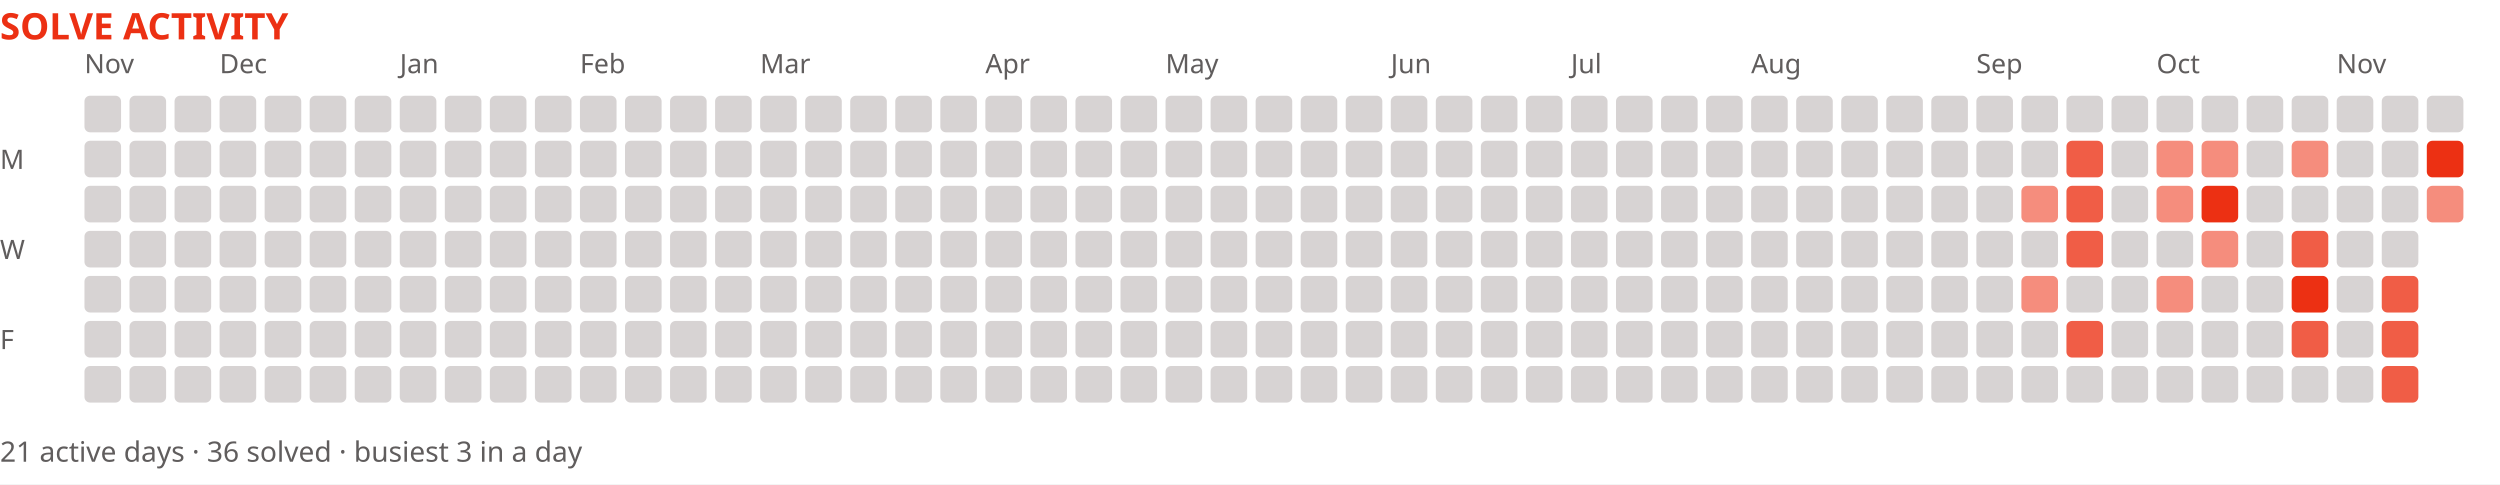
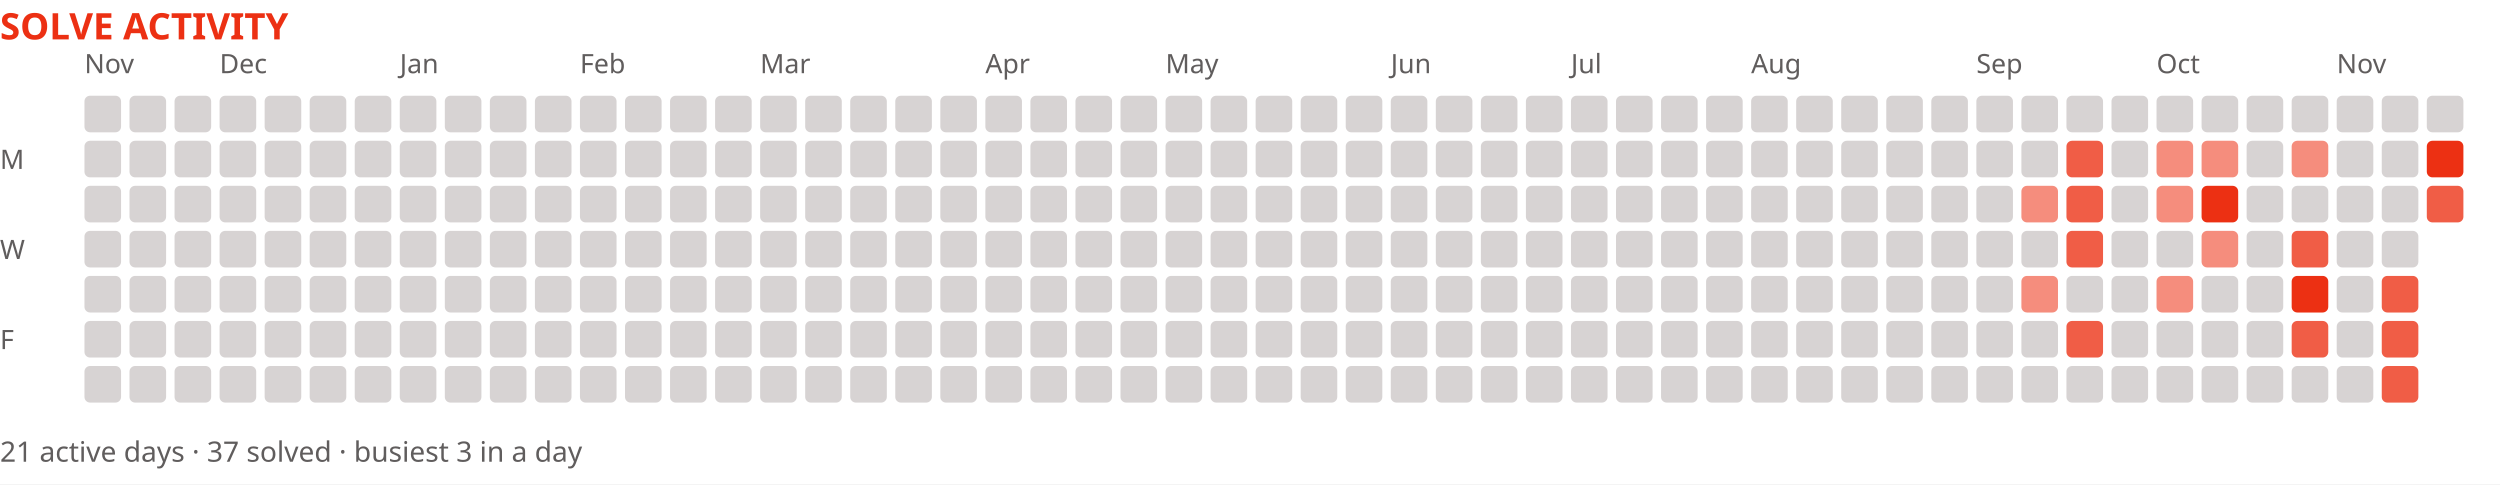
<svg xmlns="http://www.w3.org/2000/svg" width="888" height="172" viewBox="0 0 888 172" role="img" aria-label="Solve activity over the last year">
  <rect width="888" height="172" fill="#ffffff" />
  <text x="0" y="14" font-family="system-ui,sans-serif" font-size="13" font-weight="700" fill="#ec3013">SOLVE ACTIVITY</text>
  <text x="30" y="26" font-family="system-ui,sans-serif" font-size="9.5" fill="#605d5d">Nov</text>
  <text x="78" y="26" font-family="system-ui,sans-serif" font-size="9.5" fill="#605d5d">Dec</text>
  <text x="142" y="26" font-family="system-ui,sans-serif" font-size="9.5" fill="#605d5d">Jan</text>
  <text x="206" y="26" font-family="system-ui,sans-serif" font-size="9.5" fill="#605d5d">Feb</text>
  <text x="270" y="26" font-family="system-ui,sans-serif" font-size="9.5" fill="#605d5d">Mar</text>
  <text x="350" y="26" font-family="system-ui,sans-serif" font-size="9.5" fill="#605d5d">Apr</text>
  <text x="414" y="26" font-family="system-ui,sans-serif" font-size="9.5" fill="#605d5d">May</text>
  <text x="494" y="26" font-family="system-ui,sans-serif" font-size="9.5" fill="#605d5d">Jun</text>
  <text x="558" y="26" font-family="system-ui,sans-serif" font-size="9.5" fill="#605d5d">Jul</text>
  <text x="622" y="26" font-family="system-ui,sans-serif" font-size="9.5" fill="#605d5d">Aug</text>
  <text x="702" y="26" font-family="system-ui,sans-serif" font-size="9.5" fill="#605d5d">Sep</text>
  <text x="766" y="26" font-family="system-ui,sans-serif" font-size="9.5" fill="#605d5d">Oct</text>
  <text x="830" y="26" font-family="system-ui,sans-serif" font-size="9.5" fill="#605d5d">Nov</text>
  <text x="0" y="60" font-family="system-ui,sans-serif" font-size="9.5" fill="#605d5d">M</text>
  <text x="0" y="92" font-family="system-ui,sans-serif" font-size="9.5" fill="#605d5d">W</text>
  <text x="0" y="124" font-family="system-ui,sans-serif" font-size="9.5" fill="#605d5d">F</text>
  <rect x="30" y="34" width="13" height="13" fill="#d7d3d3" rx="2" />
  <rect x="30" y="50" width="13" height="13" fill="#d7d3d3" rx="2" />
  <rect x="30" y="66" width="13" height="13" fill="#d7d3d3" rx="2" />
  <rect x="30" y="82" width="13" height="13" fill="#d7d3d3" rx="2" />
  <rect x="30" y="98" width="13" height="13" fill="#d7d3d3" rx="2" />
  <rect x="30" y="114" width="13" height="13" fill="#d7d3d3" rx="2" />
  <rect x="30" y="130" width="13" height="13" fill="#d7d3d3" rx="2" />
  <rect x="46" y="34" width="13" height="13" fill="#d7d3d3" rx="2" />
  <rect x="46" y="50" width="13" height="13" fill="#d7d3d3" rx="2" />
  <rect x="46" y="66" width="13" height="13" fill="#d7d3d3" rx="2" />
  <rect x="46" y="82" width="13" height="13" fill="#d7d3d3" rx="2" />
  <rect x="46" y="98" width="13" height="13" fill="#d7d3d3" rx="2" />
  <rect x="46" y="114" width="13" height="13" fill="#d7d3d3" rx="2" />
  <rect x="46" y="130" width="13" height="13" fill="#d7d3d3" rx="2" />
  <rect x="62" y="34" width="13" height="13" fill="#d7d3d3" rx="2" />
  <rect x="62" y="50" width="13" height="13" fill="#d7d3d3" rx="2" />
  <rect x="62" y="66" width="13" height="13" fill="#d7d3d3" rx="2" />
  <rect x="62" y="82" width="13" height="13" fill="#d7d3d3" rx="2" />
  <rect x="62" y="98" width="13" height="13" fill="#d7d3d3" rx="2" />
  <rect x="62" y="114" width="13" height="13" fill="#d7d3d3" rx="2" />
  <rect x="62" y="130" width="13" height="13" fill="#d7d3d3" rx="2" />
  <rect x="78" y="34" width="13" height="13" fill="#d7d3d3" rx="2" />
  <rect x="78" y="50" width="13" height="13" fill="#d7d3d3" rx="2" />
  <rect x="78" y="66" width="13" height="13" fill="#d7d3d3" rx="2" />
  <rect x="78" y="82" width="13" height="13" fill="#d7d3d3" rx="2" />
  <rect x="78" y="98" width="13" height="13" fill="#d7d3d3" rx="2" />
  <rect x="78" y="114" width="13" height="13" fill="#d7d3d3" rx="2" />
  <rect x="78" y="130" width="13" height="13" fill="#d7d3d3" rx="2" />
  <rect x="94" y="34" width="13" height="13" fill="#d7d3d3" rx="2" />
  <rect x="94" y="50" width="13" height="13" fill="#d7d3d3" rx="2" />
  <rect x="94" y="66" width="13" height="13" fill="#d7d3d3" rx="2" />
  <rect x="94" y="82" width="13" height="13" fill="#d7d3d3" rx="2" />
  <rect x="94" y="98" width="13" height="13" fill="#d7d3d3" rx="2" />
  <rect x="94" y="114" width="13" height="13" fill="#d7d3d3" rx="2" />
  <rect x="94" y="130" width="13" height="13" fill="#d7d3d3" rx="2" />
  <rect x="110" y="34" width="13" height="13" fill="#d7d3d3" rx="2" />
  <rect x="110" y="50" width="13" height="13" fill="#d7d3d3" rx="2" />
  <rect x="110" y="66" width="13" height="13" fill="#d7d3d3" rx="2" />
  <rect x="110" y="82" width="13" height="13" fill="#d7d3d3" rx="2" />
  <rect x="110" y="98" width="13" height="13" fill="#d7d3d3" rx="2" />
  <rect x="110" y="114" width="13" height="13" fill="#d7d3d3" rx="2" />
  <rect x="110" y="130" width="13" height="13" fill="#d7d3d3" rx="2" />
  <rect x="126" y="34" width="13" height="13" fill="#d7d3d3" rx="2" />
  <rect x="126" y="50" width="13" height="13" fill="#d7d3d3" rx="2" />
  <rect x="126" y="66" width="13" height="13" fill="#d7d3d3" rx="2" />
  <rect x="126" y="82" width="13" height="13" fill="#d7d3d3" rx="2" />
  <rect x="126" y="98" width="13" height="13" fill="#d7d3d3" rx="2" />
  <rect x="126" y="114" width="13" height="13" fill="#d7d3d3" rx="2" />
  <rect x="126" y="130" width="13" height="13" fill="#d7d3d3" rx="2" />
  <rect x="142" y="34" width="13" height="13" fill="#d7d3d3" rx="2" />
  <rect x="142" y="50" width="13" height="13" fill="#d7d3d3" rx="2" />
  <rect x="142" y="66" width="13" height="13" fill="#d7d3d3" rx="2" />
  <rect x="142" y="82" width="13" height="13" fill="#d7d3d3" rx="2" />
  <rect x="142" y="98" width="13" height="13" fill="#d7d3d3" rx="2" />
  <rect x="142" y="114" width="13" height="13" fill="#d7d3d3" rx="2" />
  <rect x="142" y="130" width="13" height="13" fill="#d7d3d3" rx="2" />
  <rect x="158" y="34" width="13" height="13" fill="#d7d3d3" rx="2" />
  <rect x="158" y="50" width="13" height="13" fill="#d7d3d3" rx="2" />
  <rect x="158" y="66" width="13" height="13" fill="#d7d3d3" rx="2" />
  <rect x="158" y="82" width="13" height="13" fill="#d7d3d3" rx="2" />
  <rect x="158" y="98" width="13" height="13" fill="#d7d3d3" rx="2" />
  <rect x="158" y="114" width="13" height="13" fill="#d7d3d3" rx="2" />
  <rect x="158" y="130" width="13" height="13" fill="#d7d3d3" rx="2" />
  <rect x="174" y="34" width="13" height="13" fill="#d7d3d3" rx="2" />
  <rect x="174" y="50" width="13" height="13" fill="#d7d3d3" rx="2" />
  <rect x="174" y="66" width="13" height="13" fill="#d7d3d3" rx="2" />
  <rect x="174" y="82" width="13" height="13" fill="#d7d3d3" rx="2" />
  <rect x="174" y="98" width="13" height="13" fill="#d7d3d3" rx="2" />
  <rect x="174" y="114" width="13" height="13" fill="#d7d3d3" rx="2" />
  <rect x="174" y="130" width="13" height="13" fill="#d7d3d3" rx="2" />
  <rect x="190" y="34" width="13" height="13" fill="#d7d3d3" rx="2" />
  <rect x="190" y="50" width="13" height="13" fill="#d7d3d3" rx="2" />
  <rect x="190" y="66" width="13" height="13" fill="#d7d3d3" rx="2" />
  <rect x="190" y="82" width="13" height="13" fill="#d7d3d3" rx="2" />
  <rect x="190" y="98" width="13" height="13" fill="#d7d3d3" rx="2" />
  <rect x="190" y="114" width="13" height="13" fill="#d7d3d3" rx="2" />
  <rect x="190" y="130" width="13" height="13" fill="#d7d3d3" rx="2" />
  <rect x="206" y="34" width="13" height="13" fill="#d7d3d3" rx="2" />
  <rect x="206" y="50" width="13" height="13" fill="#d7d3d3" rx="2" />
  <rect x="206" y="66" width="13" height="13" fill="#d7d3d3" rx="2" />
  <rect x="206" y="82" width="13" height="13" fill="#d7d3d3" rx="2" />
  <rect x="206" y="98" width="13" height="13" fill="#d7d3d3" rx="2" />
  <rect x="206" y="114" width="13" height="13" fill="#d7d3d3" rx="2" />
  <rect x="206" y="130" width="13" height="13" fill="#d7d3d3" rx="2" />
  <rect x="222" y="34" width="13" height="13" fill="#d7d3d3" rx="2" />
  <rect x="222" y="50" width="13" height="13" fill="#d7d3d3" rx="2" />
  <rect x="222" y="66" width="13" height="13" fill="#d7d3d3" rx="2" />
  <rect x="222" y="82" width="13" height="13" fill="#d7d3d3" rx="2" />
  <rect x="222" y="98" width="13" height="13" fill="#d7d3d3" rx="2" />
  <rect x="222" y="114" width="13" height="13" fill="#d7d3d3" rx="2" />
  <rect x="222" y="130" width="13" height="13" fill="#d7d3d3" rx="2" />
  <rect x="238" y="34" width="13" height="13" fill="#d7d3d3" rx="2" />
  <rect x="238" y="50" width="13" height="13" fill="#d7d3d3" rx="2" />
  <rect x="238" y="66" width="13" height="13" fill="#d7d3d3" rx="2" />
  <rect x="238" y="82" width="13" height="13" fill="#d7d3d3" rx="2" />
  <rect x="238" y="98" width="13" height="13" fill="#d7d3d3" rx="2" />
  <rect x="238" y="114" width="13" height="13" fill="#d7d3d3" rx="2" />
  <rect x="238" y="130" width="13" height="13" fill="#d7d3d3" rx="2" />
  <rect x="254" y="34" width="13" height="13" fill="#d7d3d3" rx="2" />
  <rect x="254" y="50" width="13" height="13" fill="#d7d3d3" rx="2" />
  <rect x="254" y="66" width="13" height="13" fill="#d7d3d3" rx="2" />
  <rect x="254" y="82" width="13" height="13" fill="#d7d3d3" rx="2" />
  <rect x="254" y="98" width="13" height="13" fill="#d7d3d3" rx="2" />
  <rect x="254" y="114" width="13" height="13" fill="#d7d3d3" rx="2" />
  <rect x="254" y="130" width="13" height="13" fill="#d7d3d3" rx="2" />
  <rect x="270" y="34" width="13" height="13" fill="#d7d3d3" rx="2" />
  <rect x="270" y="50" width="13" height="13" fill="#d7d3d3" rx="2" />
  <rect x="270" y="66" width="13" height="13" fill="#d7d3d3" rx="2" />
  <rect x="270" y="82" width="13" height="13" fill="#d7d3d3" rx="2" />
  <rect x="270" y="98" width="13" height="13" fill="#d7d3d3" rx="2" />
  <rect x="270" y="114" width="13" height="13" fill="#d7d3d3" rx="2" />
  <rect x="270" y="130" width="13" height="13" fill="#d7d3d3" rx="2" />
  <rect x="286" y="34" width="13" height="13" fill="#d7d3d3" rx="2" />
  <rect x="286" y="50" width="13" height="13" fill="#d7d3d3" rx="2" />
  <rect x="286" y="66" width="13" height="13" fill="#d7d3d3" rx="2" />
  <rect x="286" y="82" width="13" height="13" fill="#d7d3d3" rx="2" />
  <rect x="286" y="98" width="13" height="13" fill="#d7d3d3" rx="2" />
  <rect x="286" y="114" width="13" height="13" fill="#d7d3d3" rx="2" />
  <rect x="286" y="130" width="13" height="13" fill="#d7d3d3" rx="2" />
  <rect x="302" y="34" width="13" height="13" fill="#d7d3d3" rx="2" />
  <rect x="302" y="50" width="13" height="13" fill="#d7d3d3" rx="2" />
  <rect x="302" y="66" width="13" height="13" fill="#d7d3d3" rx="2" />
  <rect x="302" y="82" width="13" height="13" fill="#d7d3d3" rx="2" />
  <rect x="302" y="98" width="13" height="13" fill="#d7d3d3" rx="2" />
  <rect x="302" y="114" width="13" height="13" fill="#d7d3d3" rx="2" />
  <rect x="302" y="130" width="13" height="13" fill="#d7d3d3" rx="2" />
  <rect x="318" y="34" width="13" height="13" fill="#d7d3d3" rx="2" />
  <rect x="318" y="50" width="13" height="13" fill="#d7d3d3" rx="2" />
  <rect x="318" y="66" width="13" height="13" fill="#d7d3d3" rx="2" />
  <rect x="318" y="82" width="13" height="13" fill="#d7d3d3" rx="2" />
  <rect x="318" y="98" width="13" height="13" fill="#d7d3d3" rx="2" />
  <rect x="318" y="114" width="13" height="13" fill="#d7d3d3" rx="2" />
  <rect x="318" y="130" width="13" height="13" fill="#d7d3d3" rx="2" />
  <rect x="334" y="34" width="13" height="13" fill="#d7d3d3" rx="2" />
  <rect x="334" y="50" width="13" height="13" fill="#d7d3d3" rx="2" />
  <rect x="334" y="66" width="13" height="13" fill="#d7d3d3" rx="2" />
  <rect x="334" y="82" width="13" height="13" fill="#d7d3d3" rx="2" />
  <rect x="334" y="98" width="13" height="13" fill="#d7d3d3" rx="2" />
  <rect x="334" y="114" width="13" height="13" fill="#d7d3d3" rx="2" />
  <rect x="334" y="130" width="13" height="13" fill="#d7d3d3" rx="2" />
  <rect x="350" y="34" width="13" height="13" fill="#d7d3d3" rx="2" />
  <rect x="350" y="50" width="13" height="13" fill="#d7d3d3" rx="2" />
  <rect x="350" y="66" width="13" height="13" fill="#d7d3d3" rx="2" />
  <rect x="350" y="82" width="13" height="13" fill="#d7d3d3" rx="2" />
  <rect x="350" y="98" width="13" height="13" fill="#d7d3d3" rx="2" />
  <rect x="350" y="114" width="13" height="13" fill="#d7d3d3" rx="2" />
  <rect x="350" y="130" width="13" height="13" fill="#d7d3d3" rx="2" />
  <rect x="366" y="34" width="13" height="13" fill="#d7d3d3" rx="2" />
  <rect x="366" y="50" width="13" height="13" fill="#d7d3d3" rx="2" />
  <rect x="366" y="66" width="13" height="13" fill="#d7d3d3" rx="2" />
  <rect x="366" y="82" width="13" height="13" fill="#d7d3d3" rx="2" />
  <rect x="366" y="98" width="13" height="13" fill="#d7d3d3" rx="2" />
  <rect x="366" y="114" width="13" height="13" fill="#d7d3d3" rx="2" />
  <rect x="366" y="130" width="13" height="13" fill="#d7d3d3" rx="2" />
  <rect x="382" y="34" width="13" height="13" fill="#d7d3d3" rx="2" />
  <rect x="382" y="50" width="13" height="13" fill="#d7d3d3" rx="2" />
  <rect x="382" y="66" width="13" height="13" fill="#d7d3d3" rx="2" />
  <rect x="382" y="82" width="13" height="13" fill="#d7d3d3" rx="2" />
  <rect x="382" y="98" width="13" height="13" fill="#d7d3d3" rx="2" />
  <rect x="382" y="114" width="13" height="13" fill="#d7d3d3" rx="2" />
  <rect x="382" y="130" width="13" height="13" fill="#d7d3d3" rx="2" />
  <rect x="398" y="34" width="13" height="13" fill="#d7d3d3" rx="2" />
  <rect x="398" y="50" width="13" height="13" fill="#d7d3d3" rx="2" />
  <rect x="398" y="66" width="13" height="13" fill="#d7d3d3" rx="2" />
  <rect x="398" y="82" width="13" height="13" fill="#d7d3d3" rx="2" />
  <rect x="398" y="98" width="13" height="13" fill="#d7d3d3" rx="2" />
  <rect x="398" y="114" width="13" height="13" fill="#d7d3d3" rx="2" />
  <rect x="398" y="130" width="13" height="13" fill="#d7d3d3" rx="2" />
  <rect x="414" y="34" width="13" height="13" fill="#d7d3d3" rx="2" />
  <rect x="414" y="50" width="13" height="13" fill="#d7d3d3" rx="2" />
  <rect x="414" y="66" width="13" height="13" fill="#d7d3d3" rx="2" />
  <rect x="414" y="82" width="13" height="13" fill="#d7d3d3" rx="2" />
  <rect x="414" y="98" width="13" height="13" fill="#d7d3d3" rx="2" />
  <rect x="414" y="114" width="13" height="13" fill="#d7d3d3" rx="2" />
  <rect x="414" y="130" width="13" height="13" fill="#d7d3d3" rx="2" />
  <rect x="430" y="34" width="13" height="13" fill="#d7d3d3" rx="2" />
  <rect x="430" y="50" width="13" height="13" fill="#d7d3d3" rx="2" />
  <rect x="430" y="66" width="13" height="13" fill="#d7d3d3" rx="2" />
  <rect x="430" y="82" width="13" height="13" fill="#d7d3d3" rx="2" />
  <rect x="430" y="98" width="13" height="13" fill="#d7d3d3" rx="2" />
  <rect x="430" y="114" width="13" height="13" fill="#d7d3d3" rx="2" />
  <rect x="430" y="130" width="13" height="13" fill="#d7d3d3" rx="2" />
  <rect x="446" y="34" width="13" height="13" fill="#d7d3d3" rx="2" />
  <rect x="446" y="50" width="13" height="13" fill="#d7d3d3" rx="2" />
  <rect x="446" y="66" width="13" height="13" fill="#d7d3d3" rx="2" />
  <rect x="446" y="82" width="13" height="13" fill="#d7d3d3" rx="2" />
  <rect x="446" y="98" width="13" height="13" fill="#d7d3d3" rx="2" />
  <rect x="446" y="114" width="13" height="13" fill="#d7d3d3" rx="2" />
  <rect x="446" y="130" width="13" height="13" fill="#d7d3d3" rx="2" />
  <rect x="462" y="34" width="13" height="13" fill="#d7d3d3" rx="2" />
  <rect x="462" y="50" width="13" height="13" fill="#d7d3d3" rx="2" />
  <rect x="462" y="66" width="13" height="13" fill="#d7d3d3" rx="2" />
  <rect x="462" y="82" width="13" height="13" fill="#d7d3d3" rx="2" />
  <rect x="462" y="98" width="13" height="13" fill="#d7d3d3" rx="2" />
  <rect x="462" y="114" width="13" height="13" fill="#d7d3d3" rx="2" />
  <rect x="462" y="130" width="13" height="13" fill="#d7d3d3" rx="2" />
  <rect x="478" y="34" width="13" height="13" fill="#d7d3d3" rx="2" />
  <rect x="478" y="50" width="13" height="13" fill="#d7d3d3" rx="2" />
  <rect x="478" y="66" width="13" height="13" fill="#d7d3d3" rx="2" />
  <rect x="478" y="82" width="13" height="13" fill="#d7d3d3" rx="2" />
  <rect x="478" y="98" width="13" height="13" fill="#d7d3d3" rx="2" />
  <rect x="478" y="114" width="13" height="13" fill="#d7d3d3" rx="2" />
  <rect x="478" y="130" width="13" height="13" fill="#d7d3d3" rx="2" />
  <rect x="494" y="34" width="13" height="13" fill="#d7d3d3" rx="2" />
  <rect x="494" y="50" width="13" height="13" fill="#d7d3d3" rx="2" />
  <rect x="494" y="66" width="13" height="13" fill="#d7d3d3" rx="2" />
  <rect x="494" y="82" width="13" height="13" fill="#d7d3d3" rx="2" />
  <rect x="494" y="98" width="13" height="13" fill="#d7d3d3" rx="2" />
  <rect x="494" y="114" width="13" height="13" fill="#d7d3d3" rx="2" />
  <rect x="494" y="130" width="13" height="13" fill="#d7d3d3" rx="2" />
  <rect x="510" y="34" width="13" height="13" fill="#d7d3d3" rx="2" />
  <rect x="510" y="50" width="13" height="13" fill="#d7d3d3" rx="2" />
  <rect x="510" y="66" width="13" height="13" fill="#d7d3d3" rx="2" />
  <rect x="510" y="82" width="13" height="13" fill="#d7d3d3" rx="2" />
  <rect x="510" y="98" width="13" height="13" fill="#d7d3d3" rx="2" />
  <rect x="510" y="114" width="13" height="13" fill="#d7d3d3" rx="2" />
  <rect x="510" y="130" width="13" height="13" fill="#d7d3d3" rx="2" />
  <rect x="526" y="34" width="13" height="13" fill="#d7d3d3" rx="2" />
  <rect x="526" y="50" width="13" height="13" fill="#d7d3d3" rx="2" />
  <rect x="526" y="66" width="13" height="13" fill="#d7d3d3" rx="2" />
  <rect x="526" y="82" width="13" height="13" fill="#d7d3d3" rx="2" />
  <rect x="526" y="98" width="13" height="13" fill="#d7d3d3" rx="2" />
  <rect x="526" y="114" width="13" height="13" fill="#d7d3d3" rx="2" />
  <rect x="526" y="130" width="13" height="13" fill="#d7d3d3" rx="2" />
  <rect x="542" y="34" width="13" height="13" fill="#d7d3d3" rx="2" />
  <rect x="542" y="50" width="13" height="13" fill="#d7d3d3" rx="2" />
  <rect x="542" y="66" width="13" height="13" fill="#d7d3d3" rx="2" />
  <rect x="542" y="82" width="13" height="13" fill="#d7d3d3" rx="2" />
  <rect x="542" y="98" width="13" height="13" fill="#d7d3d3" rx="2" />
  <rect x="542" y="114" width="13" height="13" fill="#d7d3d3" rx="2" />
  <rect x="542" y="130" width="13" height="13" fill="#d7d3d3" rx="2" />
  <rect x="558" y="34" width="13" height="13" fill="#d7d3d3" rx="2" />
  <rect x="558" y="50" width="13" height="13" fill="#d7d3d3" rx="2" />
  <rect x="558" y="66" width="13" height="13" fill="#d7d3d3" rx="2" />
  <rect x="558" y="82" width="13" height="13" fill="#d7d3d3" rx="2" />
  <rect x="558" y="98" width="13" height="13" fill="#d7d3d3" rx="2" />
  <rect x="558" y="114" width="13" height="13" fill="#d7d3d3" rx="2" />
  <rect x="558" y="130" width="13" height="13" fill="#d7d3d3" rx="2" />
  <rect x="574" y="34" width="13" height="13" fill="#d7d3d3" rx="2" />
  <rect x="574" y="50" width="13" height="13" fill="#d7d3d3" rx="2" />
  <rect x="574" y="66" width="13" height="13" fill="#d7d3d3" rx="2" />
  <rect x="574" y="82" width="13" height="13" fill="#d7d3d3" rx="2" />
  <rect x="574" y="98" width="13" height="13" fill="#d7d3d3" rx="2" />
  <rect x="574" y="114" width="13" height="13" fill="#d7d3d3" rx="2" />
  <rect x="574" y="130" width="13" height="13" fill="#d7d3d3" rx="2" />
  <rect x="590" y="34" width="13" height="13" fill="#d7d3d3" rx="2" />
  <rect x="590" y="50" width="13" height="13" fill="#d7d3d3" rx="2" />
  <rect x="590" y="66" width="13" height="13" fill="#d7d3d3" rx="2" />
  <rect x="590" y="82" width="13" height="13" fill="#d7d3d3" rx="2" />
  <rect x="590" y="98" width="13" height="13" fill="#d7d3d3" rx="2" />
  <rect x="590" y="114" width="13" height="13" fill="#d7d3d3" rx="2" />
  <rect x="590" y="130" width="13" height="13" fill="#d7d3d3" rx="2" />
  <rect x="606" y="34" width="13" height="13" fill="#d7d3d3" rx="2" />
  <rect x="606" y="50" width="13" height="13" fill="#d7d3d3" rx="2" />
  <rect x="606" y="66" width="13" height="13" fill="#d7d3d3" rx="2" />
  <rect x="606" y="82" width="13" height="13" fill="#d7d3d3" rx="2" />
  <rect x="606" y="98" width="13" height="13" fill="#d7d3d3" rx="2" />
  <rect x="606" y="114" width="13" height="13" fill="#d7d3d3" rx="2" />
  <rect x="606" y="130" width="13" height="13" fill="#d7d3d3" rx="2" />
  <rect x="622" y="34" width="13" height="13" fill="#d7d3d3" rx="2" />
  <rect x="622" y="50" width="13" height="13" fill="#d7d3d3" rx="2" />
  <rect x="622" y="66" width="13" height="13" fill="#d7d3d3" rx="2" />
  <rect x="622" y="82" width="13" height="13" fill="#d7d3d3" rx="2" />
  <rect x="622" y="98" width="13" height="13" fill="#d7d3d3" rx="2" />
  <rect x="622" y="114" width="13" height="13" fill="#d7d3d3" rx="2" />
  <rect x="622" y="130" width="13" height="13" fill="#d7d3d3" rx="2" />
  <rect x="638" y="34" width="13" height="13" fill="#d7d3d3" rx="2" />
  <rect x="638" y="50" width="13" height="13" fill="#d7d3d3" rx="2" />
  <rect x="638" y="66" width="13" height="13" fill="#d7d3d3" rx="2" />
  <rect x="638" y="82" width="13" height="13" fill="#d7d3d3" rx="2" />
  <rect x="638" y="98" width="13" height="13" fill="#d7d3d3" rx="2" />
  <rect x="638" y="114" width="13" height="13" fill="#d7d3d3" rx="2" />
  <rect x="638" y="130" width="13" height="13" fill="#d7d3d3" rx="2" />
  <rect x="654" y="34" width="13" height="13" fill="#d7d3d3" rx="2" />
  <rect x="654" y="50" width="13" height="13" fill="#d7d3d3" rx="2" />
  <rect x="654" y="66" width="13" height="13" fill="#d7d3d3" rx="2" />
  <rect x="654" y="82" width="13" height="13" fill="#d7d3d3" rx="2" />
  <rect x="654" y="98" width="13" height="13" fill="#d7d3d3" rx="2" />
  <rect x="654" y="114" width="13" height="13" fill="#d7d3d3" rx="2" />
  <rect x="654" y="130" width="13" height="13" fill="#d7d3d3" rx="2" />
  <rect x="670" y="34" width="13" height="13" fill="#d7d3d3" rx="2" />
  <rect x="670" y="50" width="13" height="13" fill="#d7d3d3" rx="2" />
  <rect x="670" y="66" width="13" height="13" fill="#d7d3d3" rx="2" />
  <rect x="670" y="82" width="13" height="13" fill="#d7d3d3" rx="2" />
  <rect x="670" y="98" width="13" height="13" fill="#d7d3d3" rx="2" />
  <rect x="670" y="114" width="13" height="13" fill="#d7d3d3" rx="2" />
  <rect x="670" y="130" width="13" height="13" fill="#d7d3d3" rx="2" />
  <rect x="686" y="34" width="13" height="13" fill="#d7d3d3" rx="2" />
  <rect x="686" y="50" width="13" height="13" fill="#d7d3d3" rx="2" />
  <rect x="686" y="66" width="13" height="13" fill="#d7d3d3" rx="2" />
  <rect x="686" y="82" width="13" height="13" fill="#d7d3d3" rx="2" />
  <rect x="686" y="98" width="13" height="13" fill="#d7d3d3" rx="2" />
  <rect x="686" y="114" width="13" height="13" fill="#d7d3d3" rx="2" />
  <rect x="686" y="130" width="13" height="13" fill="#d7d3d3" rx="2" />
  <rect x="702" y="34" width="13" height="13" fill="#d7d3d3" rx="2" />
  <rect x="702" y="50" width="13" height="13" fill="#d7d3d3" rx="2" />
  <rect x="702" y="66" width="13" height="13" fill="#d7d3d3" rx="2" />
  <rect x="702" y="82" width="13" height="13" fill="#d7d3d3" rx="2" />
  <rect x="702" y="98" width="13" height="13" fill="#d7d3d3" rx="2" />
  <rect x="702" y="114" width="13" height="13" fill="#d7d3d3" rx="2" />
  <rect x="702" y="130" width="13" height="13" fill="#d7d3d3" rx="2" />
  <rect x="718" y="34" width="13" height="13" fill="#d7d3d3" rx="2" />
  <rect x="718" y="50" width="13" height="13" fill="#d7d3d3" rx="2" />
  <rect x="718" y="66" width="13" height="13" fill="#ec30138c" rx="2" />
  <rect x="718" y="82" width="13" height="13" fill="#d7d3d3" rx="2" />
  <rect x="718" y="98" width="13" height="13" fill="#ec30138c" rx="2" />
  <rect x="718" y="114" width="13" height="13" fill="#d7d3d3" rx="2" />
  <rect x="718" y="130" width="13" height="13" fill="#d7d3d3" rx="2" />
  <rect x="734" y="34" width="13" height="13" fill="#d7d3d3" rx="2" />
  <rect x="734" y="50" width="13" height="13" fill="#ec3013c7" rx="2" />
  <rect x="734" y="66" width="13" height="13" fill="#ec3013c7" rx="2" />
  <rect x="734" y="82" width="13" height="13" fill="#ec3013c7" rx="2" />
  <rect x="734" y="98" width="13" height="13" fill="#d7d3d3" rx="2" />
  <rect x="734" y="114" width="13" height="13" fill="#ec3013c7" rx="2" />
  <rect x="734" y="130" width="13" height="13" fill="#d7d3d3" rx="2" />
  <rect x="750" y="34" width="13" height="13" fill="#d7d3d3" rx="2" />
  <rect x="750" y="50" width="13" height="13" fill="#d7d3d3" rx="2" />
  <rect x="750" y="66" width="13" height="13" fill="#d7d3d3" rx="2" />
  <rect x="750" y="82" width="13" height="13" fill="#d7d3d3" rx="2" />
  <rect x="750" y="98" width="13" height="13" fill="#d7d3d3" rx="2" />
  <rect x="750" y="114" width="13" height="13" fill="#d7d3d3" rx="2" />
  <rect x="750" y="130" width="13" height="13" fill="#d7d3d3" rx="2" />
  <rect x="766" y="34" width="13" height="13" fill="#d7d3d3" rx="2" />
  <rect x="766" y="50" width="13" height="13" fill="#ec30138c" rx="2" />
  <rect x="766" y="66" width="13" height="13" fill="#ec30138c" rx="2" />
  <rect x="766" y="82" width="13" height="13" fill="#d7d3d3" rx="2" />
  <rect x="766" y="98" width="13" height="13" fill="#ec30138c" rx="2" />
  <rect x="766" y="114" width="13" height="13" fill="#d7d3d3" rx="2" />
  <rect x="766" y="130" width="13" height="13" fill="#d7d3d3" rx="2" />
  <rect x="782" y="34" width="13" height="13" fill="#d7d3d3" rx="2" />
  <rect x="782" y="50" width="13" height="13" fill="#ec30138c" rx="2" />
  <rect x="782" y="66" width="13" height="13" fill="#ec3013" rx="2" />
  <rect x="782" y="82" width="13" height="13" fill="#ec30138c" rx="2" />
  <rect x="782" y="98" width="13" height="13" fill="#d7d3d3" rx="2" />
  <rect x="782" y="114" width="13" height="13" fill="#d7d3d3" rx="2" />
  <rect x="782" y="130" width="13" height="13" fill="#d7d3d3" rx="2" />
  <rect x="798" y="34" width="13" height="13" fill="#d7d3d3" rx="2" />
  <rect x="798" y="50" width="13" height="13" fill="#d7d3d3" rx="2" />
  <rect x="798" y="66" width="13" height="13" fill="#d7d3d3" rx="2" />
  <rect x="798" y="82" width="13" height="13" fill="#d7d3d3" rx="2" />
  <rect x="798" y="98" width="13" height="13" fill="#d7d3d3" rx="2" />
  <rect x="798" y="114" width="13" height="13" fill="#d7d3d3" rx="2" />
  <rect x="798" y="130" width="13" height="13" fill="#d7d3d3" rx="2" />
  <rect x="814" y="34" width="13" height="13" fill="#d7d3d3" rx="2" />
  <rect x="814" y="50" width="13" height="13" fill="#ec30138c" rx="2" />
  <rect x="814" y="66" width="13" height="13" fill="#d7d3d3" rx="2" />
  <rect x="814" y="82" width="13" height="13" fill="#ec3013c7" rx="2" />
  <rect x="814" y="98" width="13" height="13" fill="#ec3013" rx="2" />
  <rect x="814" y="114" width="13" height="13" fill="#ec3013c7" rx="2" />
  <rect x="814" y="130" width="13" height="13" fill="#d7d3d3" rx="2" />
  <rect x="830" y="34" width="13" height="13" fill="#d7d3d3" rx="2" />
  <rect x="830" y="50" width="13" height="13" fill="#d7d3d3" rx="2" />
  <rect x="830" y="66" width="13" height="13" fill="#d7d3d3" rx="2" />
  <rect x="830" y="82" width="13" height="13" fill="#d7d3d3" rx="2" />
  <rect x="830" y="98" width="13" height="13" fill="#d7d3d3" rx="2" />
  <rect x="830" y="114" width="13" height="13" fill="#d7d3d3" rx="2" />
  <rect x="830" y="130" width="13" height="13" fill="#d7d3d3" rx="2" />
  <rect x="846" y="34" width="13" height="13" fill="#d7d3d3" rx="2" />
  <rect x="846" y="50" width="13" height="13" fill="#d7d3d3" rx="2" />
  <rect x="846" y="66" width="13" height="13" fill="#d7d3d3" rx="2" />
  <rect x="846" y="82" width="13" height="13" fill="#d7d3d3" rx="2" />
  <rect x="846" y="98" width="13" height="13" fill="#ec3013c7" rx="2" />
  <rect x="846" y="114" width="13" height="13" fill="#ec3013c7" rx="2" />
  <rect x="846" y="130" width="13" height="13" fill="#ec3013c7" rx="2" />
  <rect x="862" y="34" width="13" height="13" fill="#d7d3d3" rx="2" />
  <rect x="862" y="50" width="13" height="13" fill="#ec3013" rx="2" />
-   <rect x="862" y="66" width="13" height="13" fill="#ec30138c" rx="2" />
-   <text x="0" y="164" font-family="system-ui,sans-serif" font-size="10" fill="#605d5d">21 active days · 36 solved · busiest 3 in a day</text>
+   <rect x="862" y="66" width="13" height="13" fill="#ec3013c7" rx="2" />
+   <text x="0" y="164" font-family="system-ui,sans-serif" font-size="10" fill="#605d5d">21 active days · 37 solved · busiest 3 in a day</text>
</svg>
